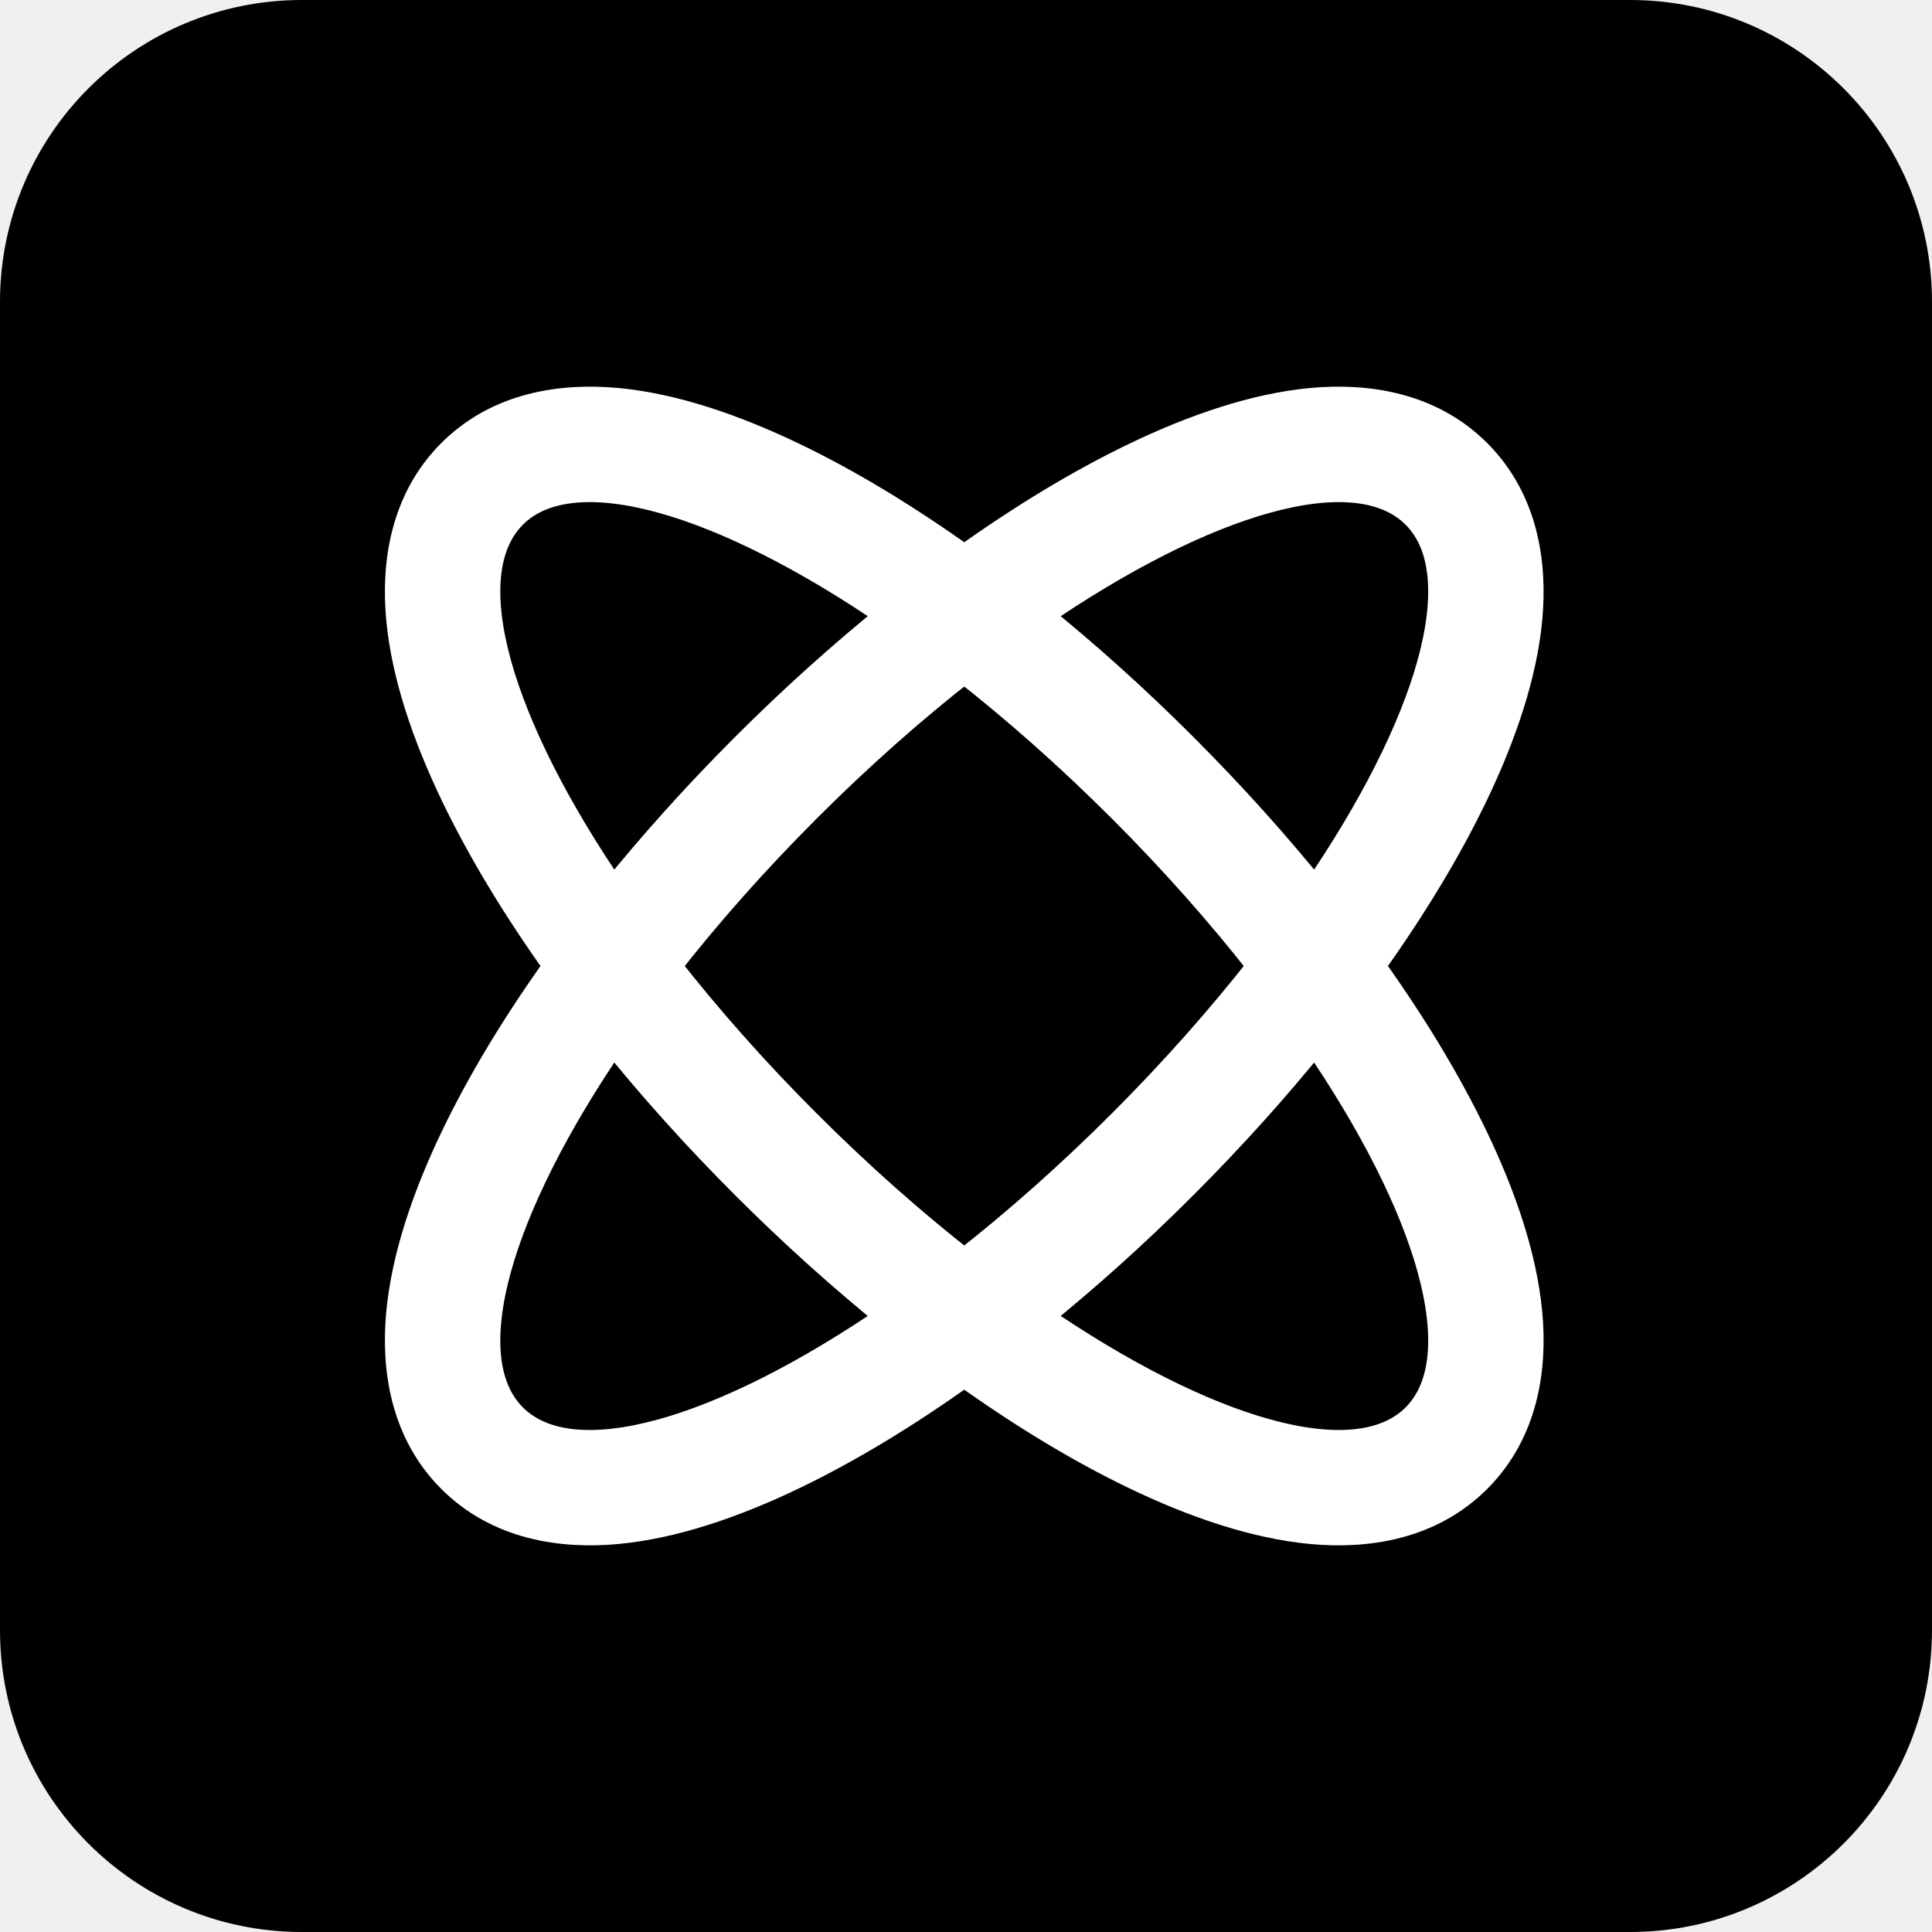
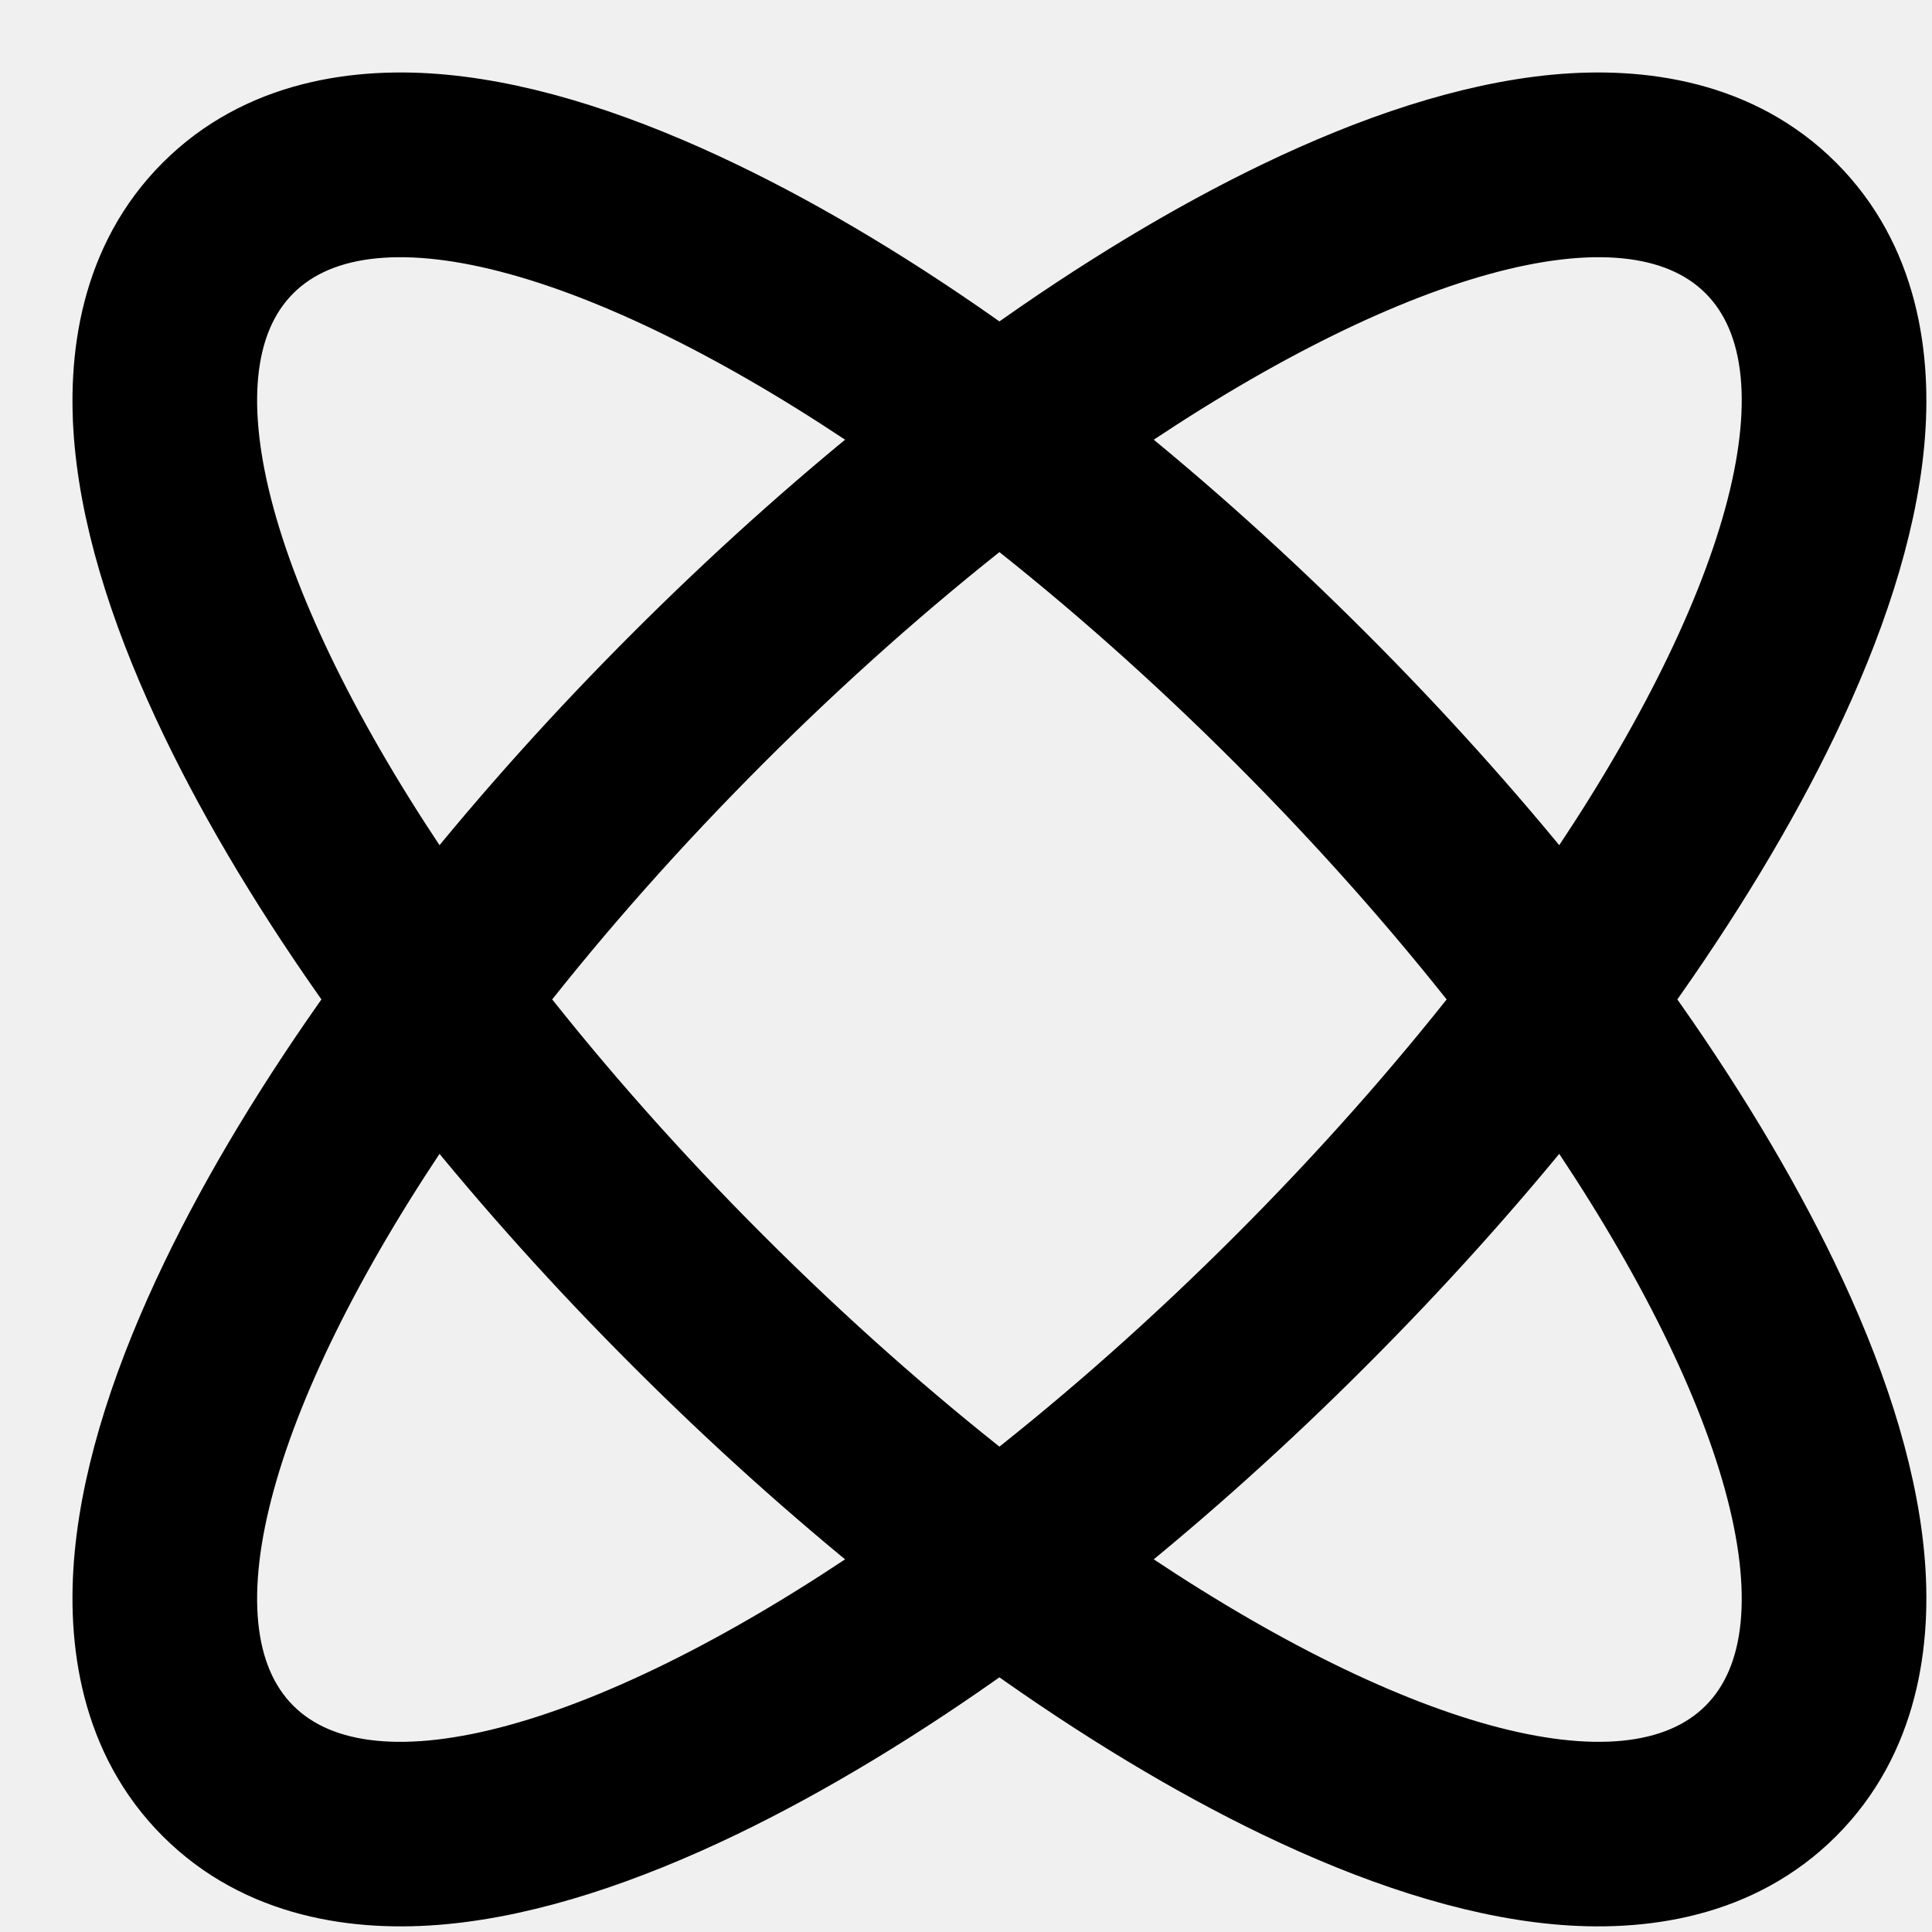
- <svg xmlns="http://www.w3.org/2000/svg" fill="none" height="32" viewBox="0 0 32 32" width="32">
-   <clipPath id="a">
-     <rect height="32" rx="5" width="32" />
-   </clipPath>
-   <mask id="b" height="32" maskUnits="userSpaceOnUse" width="32" x="0" y="0">
-     <path d="m24 0h-16c-4.418 0-8 3.582-8 8v16c0 4.418 3.582 8 8 8h16c4.418 0 8-3.582 8-8v-16c0-4.418-3.582-8-8-8z" fill="#fff" />
-   </mask>
-   <g clip-path="url(#a)">
-     <rect fill="#000" height="32" rx="5" width="32" />
-     <g mask="url(#b)">
-       <path clip-rule="evenodd" d="m24.456 24.485c.778-.778.925-1.83.839-2.739-.087-.921-.425-1.92-.905-2.917-.433-.898-1.009-1.854-1.708-2.829.698-.975 1.275-1.93 1.708-2.829.48-.997.818-1.997.905-2.917.086-.909-.061-1.961-.839-2.739-.778-.778-1.83-.925-2.739-.839-.92.087-1.92.425-2.917.905-.899.433-1.854 1.009-2.829 1.707-.975-.698-1.93-1.275-2.829-1.707-.997-.48-1.997-.818-2.917-.905-.909-.086-1.961.061-2.739.839s-.925 1.83-.839 2.739c.087.921.425 1.92.905 2.917.433.898 1.009 1.854 1.707 2.829-.698.975-1.275 1.93-1.707 2.829-.48.997-.818 1.997-.905 2.917-.086.909.061 1.961.839 2.739s1.83.925 2.739.839c.92-.087 1.92-.425 2.917-.905.899-.433 1.854-1.01 2.829-1.708.974.698 1.93 1.275 2.829 1.708.997.48 1.997.818 2.917.905.909.086 1.961-.061 2.739-.839zm-8.485-3.537c.869-.68 1.753-1.461 2.62-2.328.867-.867 1.648-1.751 2.328-2.62-.68-.869-1.461-1.754-2.328-2.62-.867-.867-1.751-1.648-2.62-2.328-.869.68-1.754 1.461-2.62 2.328-.867.867-1.648 1.751-2.328 2.62.68.869 1.461 1.754 2.328 2.62.867.867 1.751 1.648 2.62 2.328zm1.179.867c.818-.659 1.639-1.395 2.439-2.196.801-.801 1.537-1.621 2.196-2.439 1.934 2.813 2.678 5.303 1.673 6.308-1.005 1.005-3.495.261-6.308-1.673zm-6.994-4.635c.659.818 1.395 1.639 2.196 2.439.801.801 1.621 1.537 2.44 2.196-2.813 1.934-5.303 2.678-6.308 1.673-1.005-1.005-.261-3.495 1.672-6.308zm0-2.358c.659-.818 1.395-1.639 2.196-2.439.801-.801 1.621-1.537 2.44-2.196-2.813-1.934-5.303-2.678-6.308-1.673s-.261 3.495 1.672 6.308zm6.994-4.635c.818.659 1.639 1.395 2.439 2.196.801.801 1.537 1.621 2.196 2.439 1.934-2.813 2.678-5.303 1.673-6.308-1.005-1.005-3.495-.261-6.308 1.673z" fill="#fff" fill-rule="evenodd" stroke="#fff" stroke-width=".5" />
-     </g>
-   </g>
+ <svg xmlns="http://www.w3.org/2000/svg" fill="none" height="20" viewBox="0 0 20 20" width="20">
+   <path clip-rule="evenodd" d="m18.831 18.831c.778-.778.925-1.83.839-2.739-.087-.921-.425-1.92-.905-2.917-.433-.898-1.009-1.854-1.708-2.829.698-.975 1.275-1.93 1.708-2.829.48-.997.818-1.997.905-2.917.086-.909-.061-1.961-.839-2.739-.778-.778-1.83-.925-2.739-.839-.92.087-1.92.425-2.917.905-.899.433-1.854 1.009-2.829 1.707-.974-.698-1.93-1.275-2.829-1.707-.997-.48-1.997-.818-2.917-.905-.909-.086-1.961.061-2.739.839s-.925 1.83-.839 2.739c.087.921.425 1.92.905 2.917.433.898 1.009 1.854 1.707 2.829-.698.975-1.275 1.93-1.707 2.829-.48.997-.818 1.997-.905 2.917-.086.909.061 1.961.839 2.739s1.83.925 2.739.839c.92-.087 1.92-.425 2.917-.905.899-.433 1.854-1.01 2.829-1.708.974.698 1.93 1.275 2.829 1.708.997.48 1.997.818 2.917.905.909.086 1.961-.061 2.739-.839zm-8.485-3.537c.869-.68 1.753-1.461 2.62-2.328.867-.867 1.648-1.751 2.328-2.62-.68-.869-1.461-1.754-2.328-2.621-.867-.867-1.751-1.648-2.62-2.328-.869.68-1.753 1.461-2.62 2.328-.867.867-1.648 1.751-2.328 2.621.68.869 1.461 1.754 2.328 2.62.867.867 1.751 1.648 2.62 2.328zm1.179.867c.818-.659 1.639-1.395 2.439-2.196.801-.801 1.537-1.621 2.196-2.439 1.934 2.813 2.678 5.303 1.673 6.308-1.005 1.005-3.495.261-6.308-1.673zm-6.994-4.635c.659.818 1.395 1.639 2.196 2.439.801.801 1.621 1.537 2.44 2.196-2.813 1.934-5.303 2.678-6.308 1.673-1.005-1.005-.261-3.495 1.672-6.308zm0-2.358c.659-.818 1.395-1.639 2.196-2.439.801-.801 1.621-1.537 2.44-2.196-2.813-1.934-5.303-2.678-6.308-1.673s-.261 3.495 1.672 6.308zm6.994-4.635c.818.659 1.639 1.395 2.439 2.196.801.801 1.537 1.621 2.196 2.439 1.934-2.813 2.678-5.303 1.673-6.308-1.005-1.005-3.495-.261-6.308 1.673z" fill="#000" fill-rule="evenodd" stroke="#000" stroke-width=".5" />
</svg>
